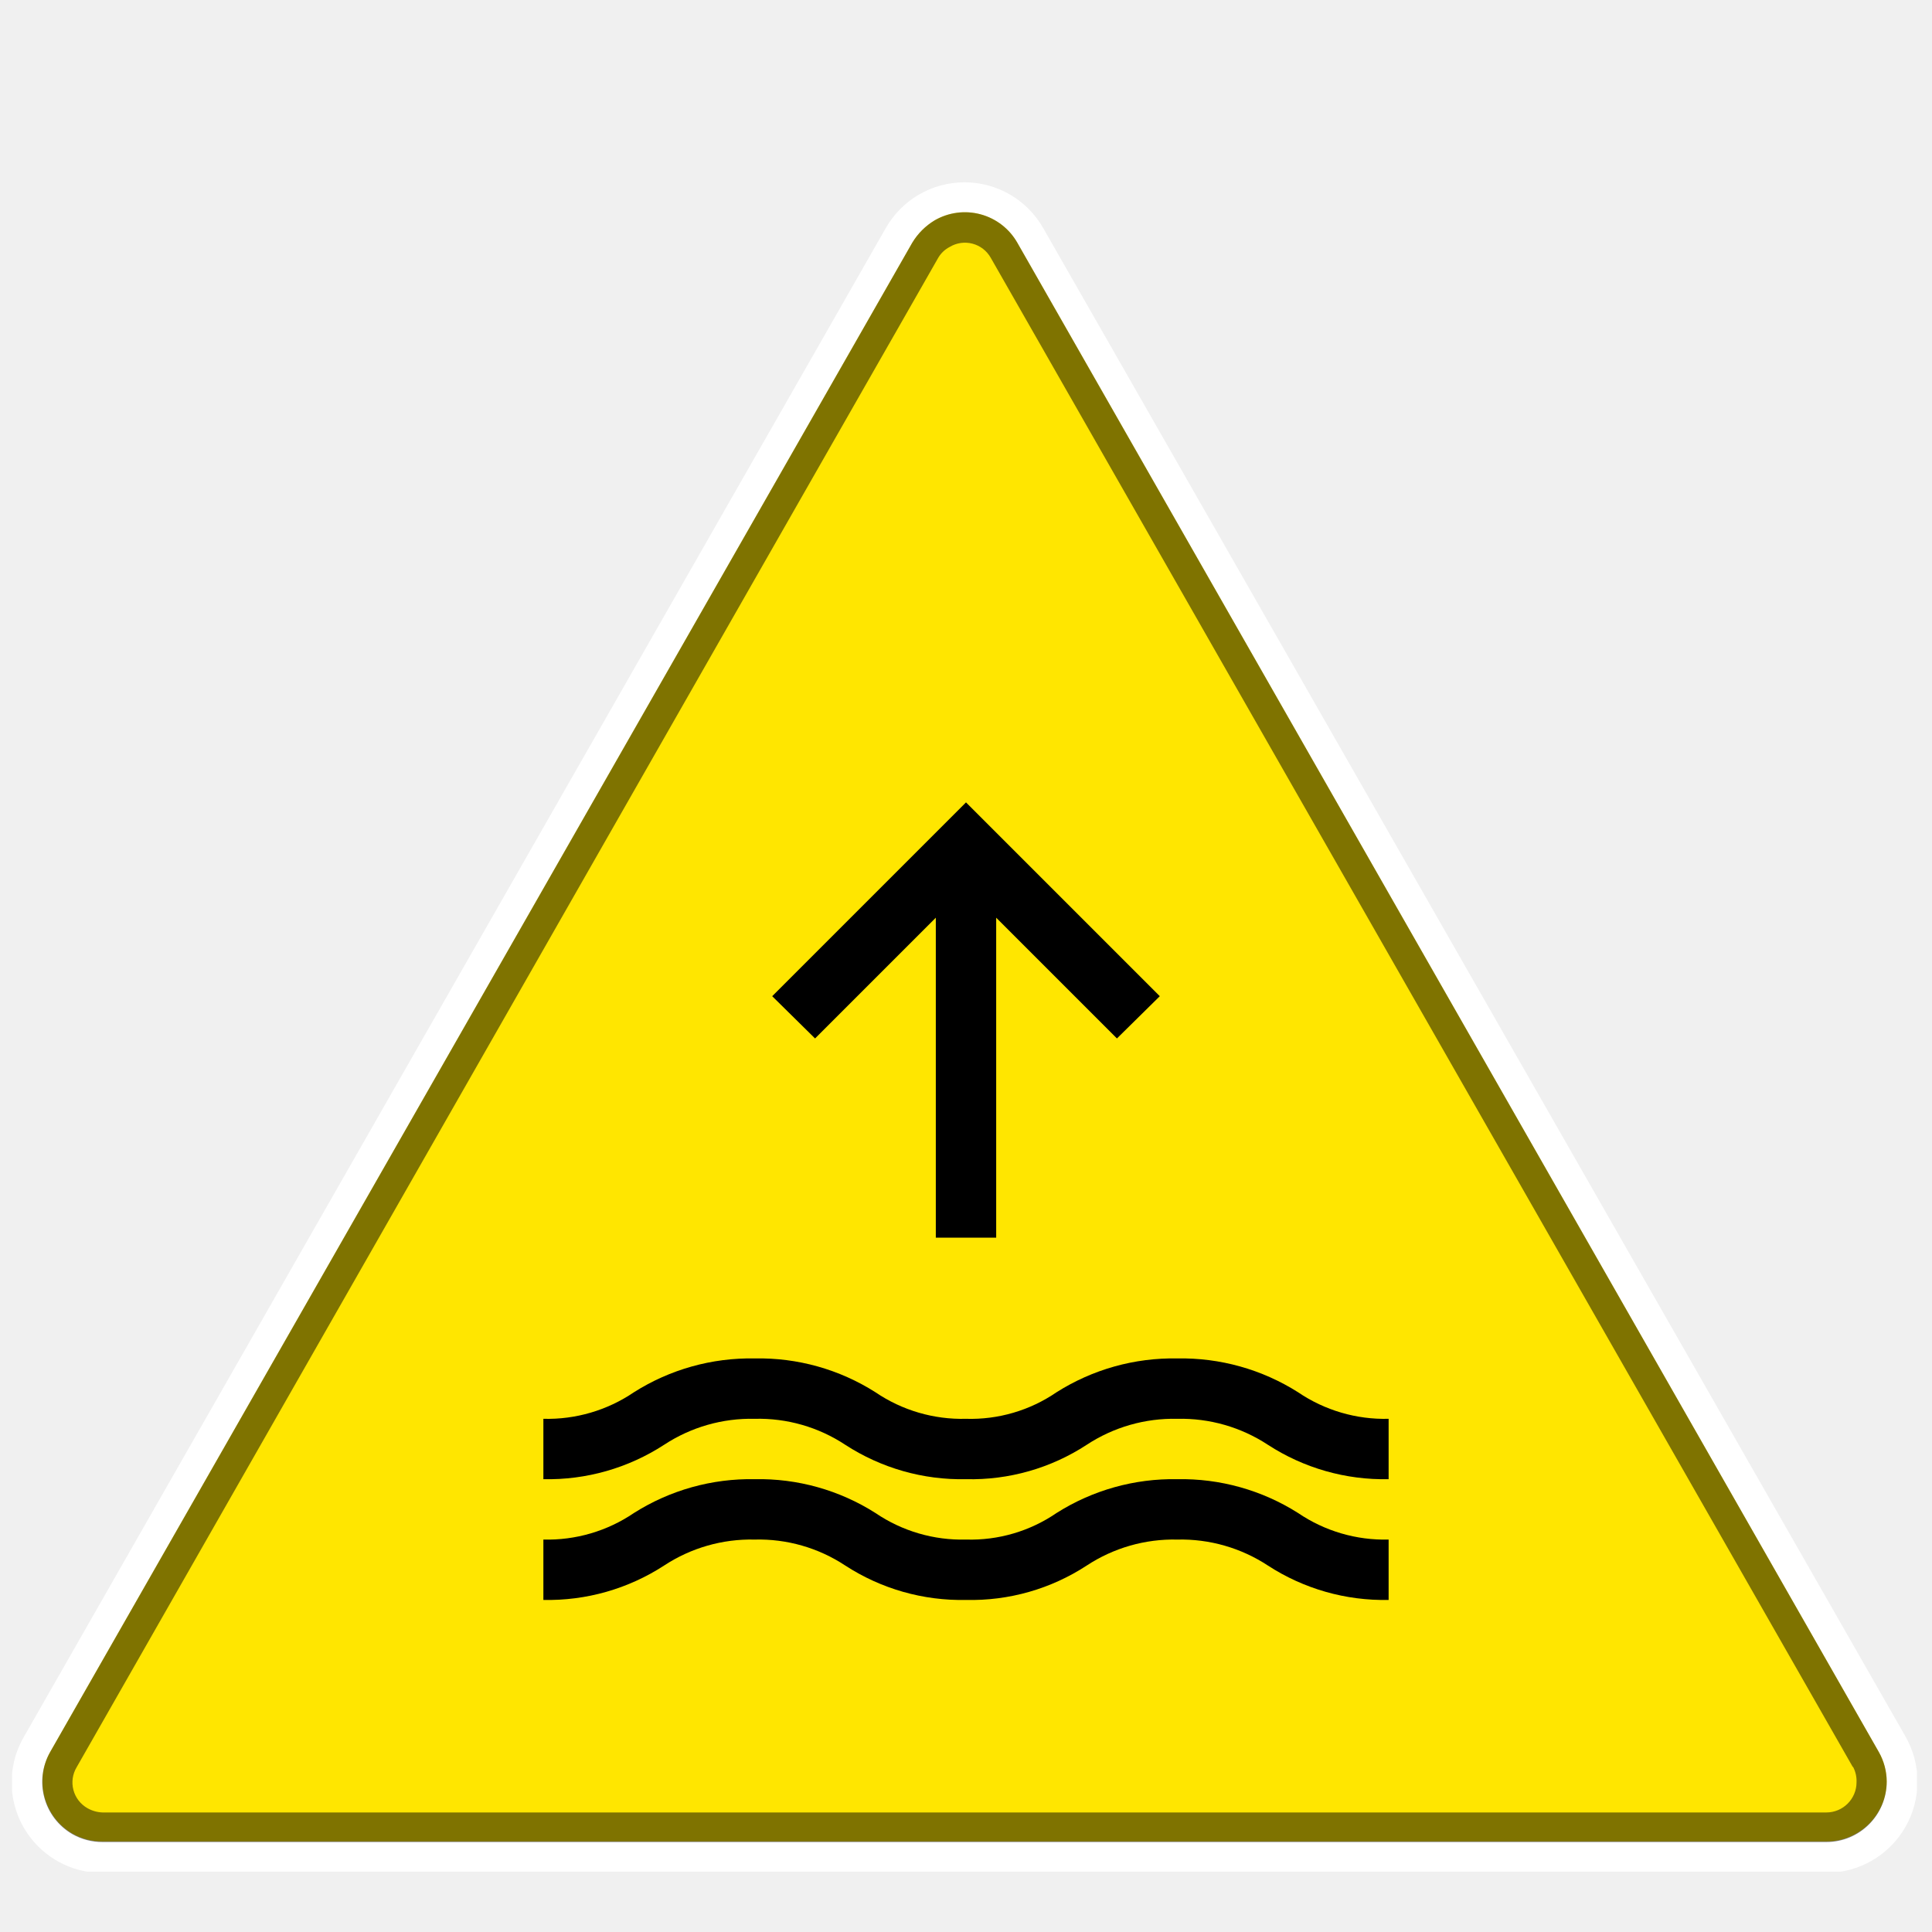
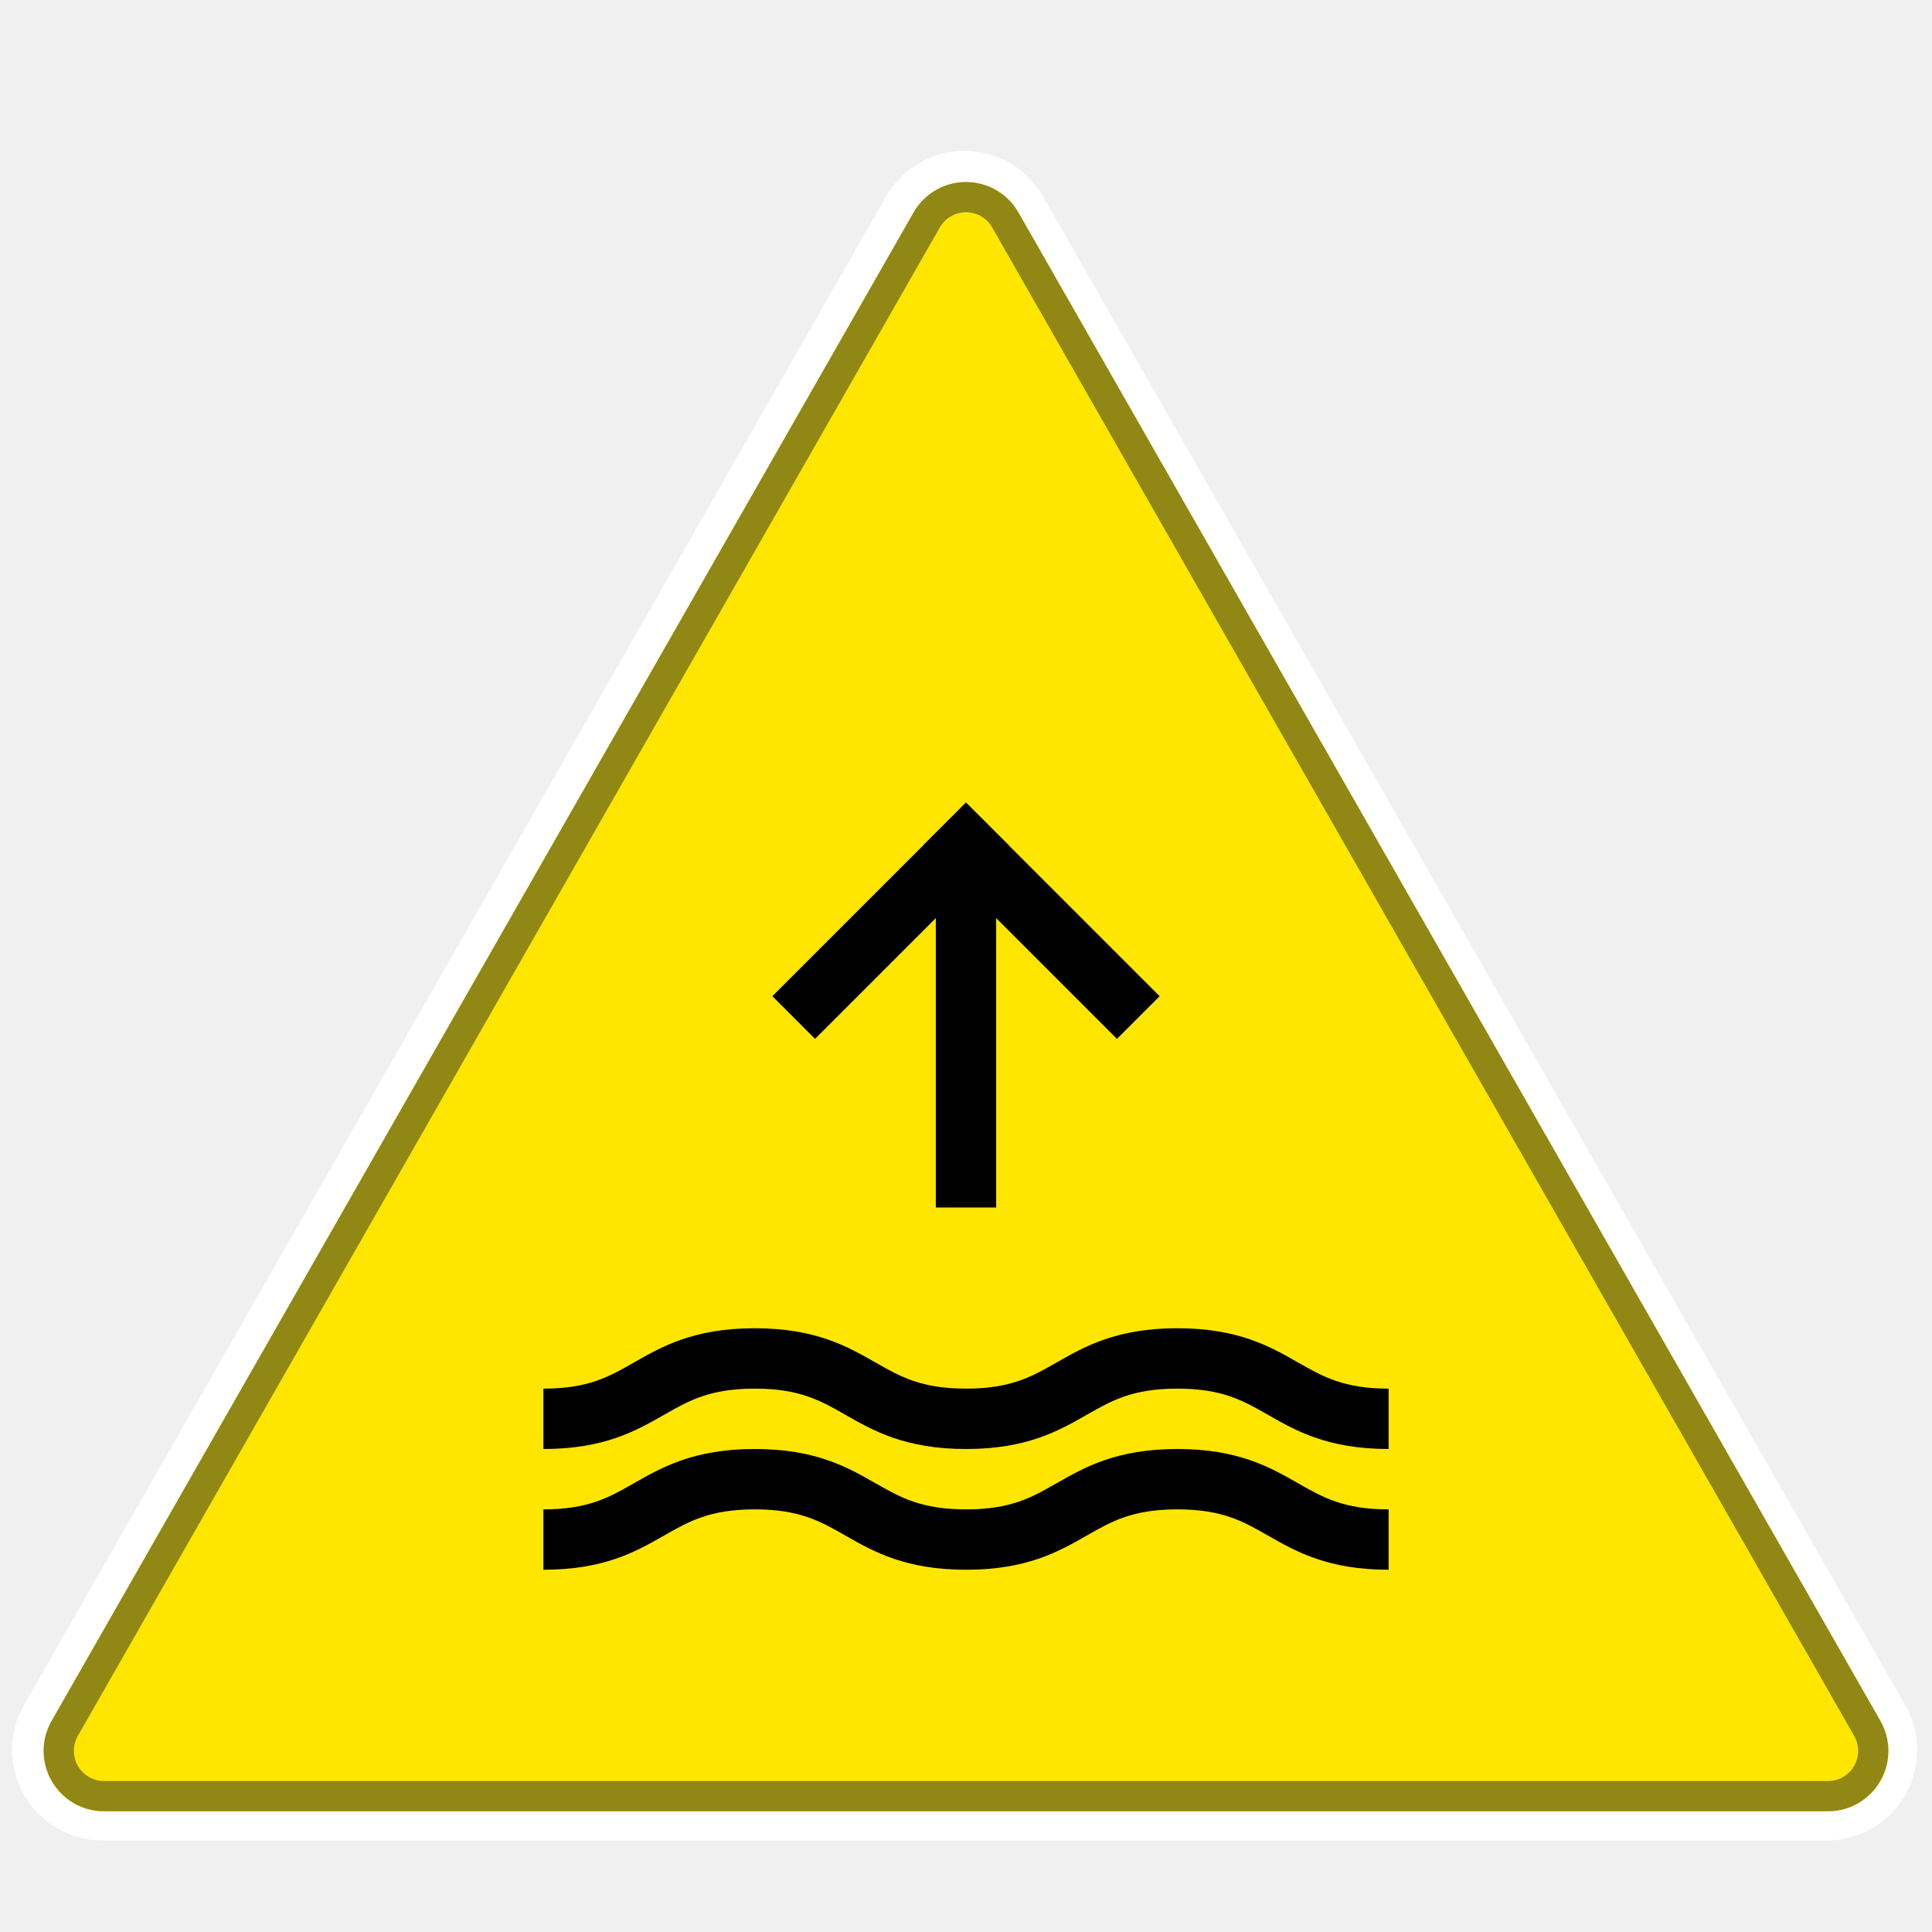
- <svg xmlns="http://www.w3.org/2000/svg" xmlns:xlink="http://www.w3.org/1999/xlink" id="Layer_1" data-name="Layer 1" width="32" height="32" viewBox="0 0 32 32">
-   <defs>
-     <style>.cls-1{fill:#fff;}.cls-1,.cls-2{fill-rule:evenodd;}.cls-2{fill:#ffe600;}.cls-3{opacity:0.5;}</style>
-     <symbol id="yellow" data-name="yellow" viewBox="0 0 31.55 27.98">
-       <path class="cls-1" d="M31.36,25.74A1.51,1.51,0,0,1,30.05,28H1.5a1.46,1.46,0,0,1-.74-.19A1.5,1.5,0,0,1,.2,25.74L14.47.76a1.5,1.5,0,0,1,2.61,0Z" />
-       <path class="cls-2" d="M30.92,26,16.65,1A1,1,0,0,0,15.28.63a1.09,1.09,0,0,0-.37.37L.63,26A1,1,0,0,0,1,27.35a1,1,0,0,0,.5.13H30.05a1,1,0,0,0,1-1A1,1,0,0,0,30.92,26Z" />
-       <path class="cls-3" d="M30.92,26a1,1,0,0,1,.13.49,1,1,0,0,1-1,1H1.5a1,1,0,0,1-.5-.13A1,1,0,0,1,.63,26L14.91,1a1.09,1.09,0,0,1,.37-.37A1,1,0,0,1,16.65,1Zm-.43.25-14.28-25a.49.49,0,0,0-.68-.18.47.47,0,0,0-.19.18l-14.27,25a.49.49,0,0,0,.18.68A.54.54,0,0,0,1.5,27H30.05a.5.5,0,0,0,.5-.5A.5.5,0,0,0,30.49,26.24Z" />
-     </symbol>
-     <symbol id="stormsurge" data-name="stormsurge" viewBox="0 0 14 13.21">
-       <path d="M12.5,9.77a3.61,3.61,0,0,0-2-.56,3.61,3.61,0,0,0-2,.56,2.52,2.52,0,0,1-1.5.44,2.55,2.55,0,0,1-1.5-.44,3.59,3.59,0,0,0-2-.56,3.61,3.61,0,0,0-2,.56,2.55,2.55,0,0,1-1.5.44v1a3.53,3.53,0,0,0,2-.57,2.62,2.62,0,0,1,1.5-.43,2.6,2.6,0,0,1,1.5.43,3.53,3.53,0,0,0,2,.57,3.5,3.5,0,0,0,2-.57,2.62,2.62,0,0,1,1.5-.43,2.62,2.62,0,0,1,1.5.43,3.53,3.53,0,0,0,2,.57v-1A2.55,2.55,0,0,1,12.5,9.77Z" />
-       <path d="M10.5,11.21a3.61,3.61,0,0,0-2,.56,2.52,2.52,0,0,1-1.5.44,2.55,2.55,0,0,1-1.5-.44,3.59,3.59,0,0,0-2-.56,3.61,3.61,0,0,0-2,.56,2.55,2.55,0,0,1-1.5.44v1a3.53,3.53,0,0,0,2-.57,2.62,2.62,0,0,1,1.5-.43,2.6,2.6,0,0,1,1.5.43,3.53,3.53,0,0,0,2,.57,3.5,3.5,0,0,0,2-.57,2.62,2.62,0,0,1,1.5-.43,2.62,2.62,0,0,1,1.5.43,3.53,3.53,0,0,0,2,.57v-1a2.55,2.55,0,0,1-1.5-.44A3.61,3.61,0,0,0,10.5,11.21Z" />
-       <polygon points="6.5 1.91 6.5 7.21 7.5 7.21 7.5 1.91 9.5 3.91 10.21 3.21 7.71 0.71 7 0 6.29 0.71 3.79 3.21 4.5 3.91 6.5 1.91" />
-     </symbol>
-   </defs>
-   <use width="31.55" height="27.98" transform="translate(0.2 3.02)" xlink:href="#yellow" />
-   <use width="14" height="13.21" transform="translate(9 13.29)" xlink:href="#stormsurge" />
+ <svg xmlns="http://www.w3.org/2000/svg" width="32" height="32" viewBox="0 0 32 32" fill="none">
+   <path fill-rule="evenodd" clip-rule="evenodd" d="M31.556 28.241C31.686 28.467 31.754 28.724 31.754 28.985C31.754 29.813 31.082 30.485 30.254 30.485H1.7C1.439 30.485 1.183 30.417 0.956 30.287C0.237 29.876 -0.013 28.96 0.398 28.241L14.675 3.256C14.808 3.023 15 2.831 15.233 2.698C15.952 2.287 16.868 2.537 17.279 3.256L31.556 28.241Z" fill="white" />
+   <path fill-rule="evenodd" clip-rule="evenodd" d="M30.277 30C31.045 30 31.526 29.171 31.145 28.504L16.868 3.519C16.484 2.848 15.516 2.848 15.132 3.519L0.855 28.504C0.474 29.171 0.955 30 1.723 30H30.277Z" fill="#FFE600" />
+   <path fill-rule="evenodd" clip-rule="evenodd" d="M31.277 29C31.277 28.826 31.231 28.655 31.145 28.504L16.868 3.519C16.594 3.04 15.983 2.873 15.504 3.147C15.349 3.236 15.22 3.364 15.132 3.519L0.855 28.504C0.581 28.983 0.748 29.594 1.227 29.868C1.378 29.955 1.549 30 1.723 30H30.277C30.829 30 31.277 29.552 31.277 29ZM16.434 3.768L30.711 28.752C30.754 28.828 30.777 28.913 30.777 29C30.777 29.276 30.553 29.5 30.277 29.5H1.723C1.636 29.5 1.551 29.477 1.475 29.434C1.235 29.297 1.152 28.992 1.289 28.752L15.566 3.768C15.61 3.69 15.674 3.626 15.752 3.581C15.992 3.444 16.297 3.528 16.434 3.768Z" fill="#908715" />
+   <path fill-rule="evenodd" clip-rule="evenodd" d="M10.502 22.566C10.968 22.3 11.496 22 12.501 22C13.505 22 14.034 22.3 14.499 22.566L14.505 22.569C14.913 22.802 15.259 23 16.002 23C16.744 23 17.09 22.802 17.497 22.569L17.503 22.566C17.968 22.3 18.497 22 19.5 22C20.505 22 21.033 22.3 21.498 22.566L21.504 22.569C21.911 22.802 22.258 23 23 23V24C21.996 24 21.467 23.7 21.002 23.434L20.996 23.431C20.589 23.198 20.243 23 19.5 23C18.759 23 18.412 23.198 18.005 23.431L17.999 23.434C17.534 23.7 17.006 24 16.002 24C14.998 24 14.469 23.7 14.003 23.434L13.998 23.431C13.59 23.198 13.243 23 12.501 23C11.758 23 11.412 23.198 11.004 23.431L10.998 23.434C10.533 23.7 10.005 24 9 24V23C9.743 23 10.089 22.802 10.497 22.569L10.502 22.566Z" fill="black" />
+   <path fill-rule="evenodd" clip-rule="evenodd" d="M10.502 24.566C10.968 24.3 11.496 24 12.501 24C13.505 24 14.034 24.3 14.499 24.566L14.505 24.569C14.913 24.802 15.259 25 16.002 25C16.744 25 17.09 24.802 17.497 24.569L17.503 24.566C17.968 24.3 18.497 24 19.5 24C20.505 24 21.033 24.3 21.498 24.566L21.504 24.569C21.911 24.802 22.258 25 23 25V26C21.996 26 21.467 25.7 21.002 25.434L20.996 25.431C20.589 25.198 20.243 25 19.5 25C18.759 25 18.412 25.198 18.005 25.431L17.999 25.434C17.534 25.7 17.006 26 16.002 26C14.998 26 14.469 25.7 14.003 25.434L13.998 25.431C13.59 25.198 13.243 25 12.501 25C11.758 25 11.412 25.198 11.004 25.431L10.998 25.434C10.533 25.7 10.005 26 9 26V25C9.743 25 10.089 24.802 10.497 24.569L10.502 24.566Z" fill="black" />
+   <path d="M16 20V14" stroke="black" />
+   <path d="M16 14L18.5 16.5" stroke="black" stroke-linecap="square" />
+   <path d="M16 14L13.5 16.5" stroke="black" stroke-linecap="square" />
</svg>
